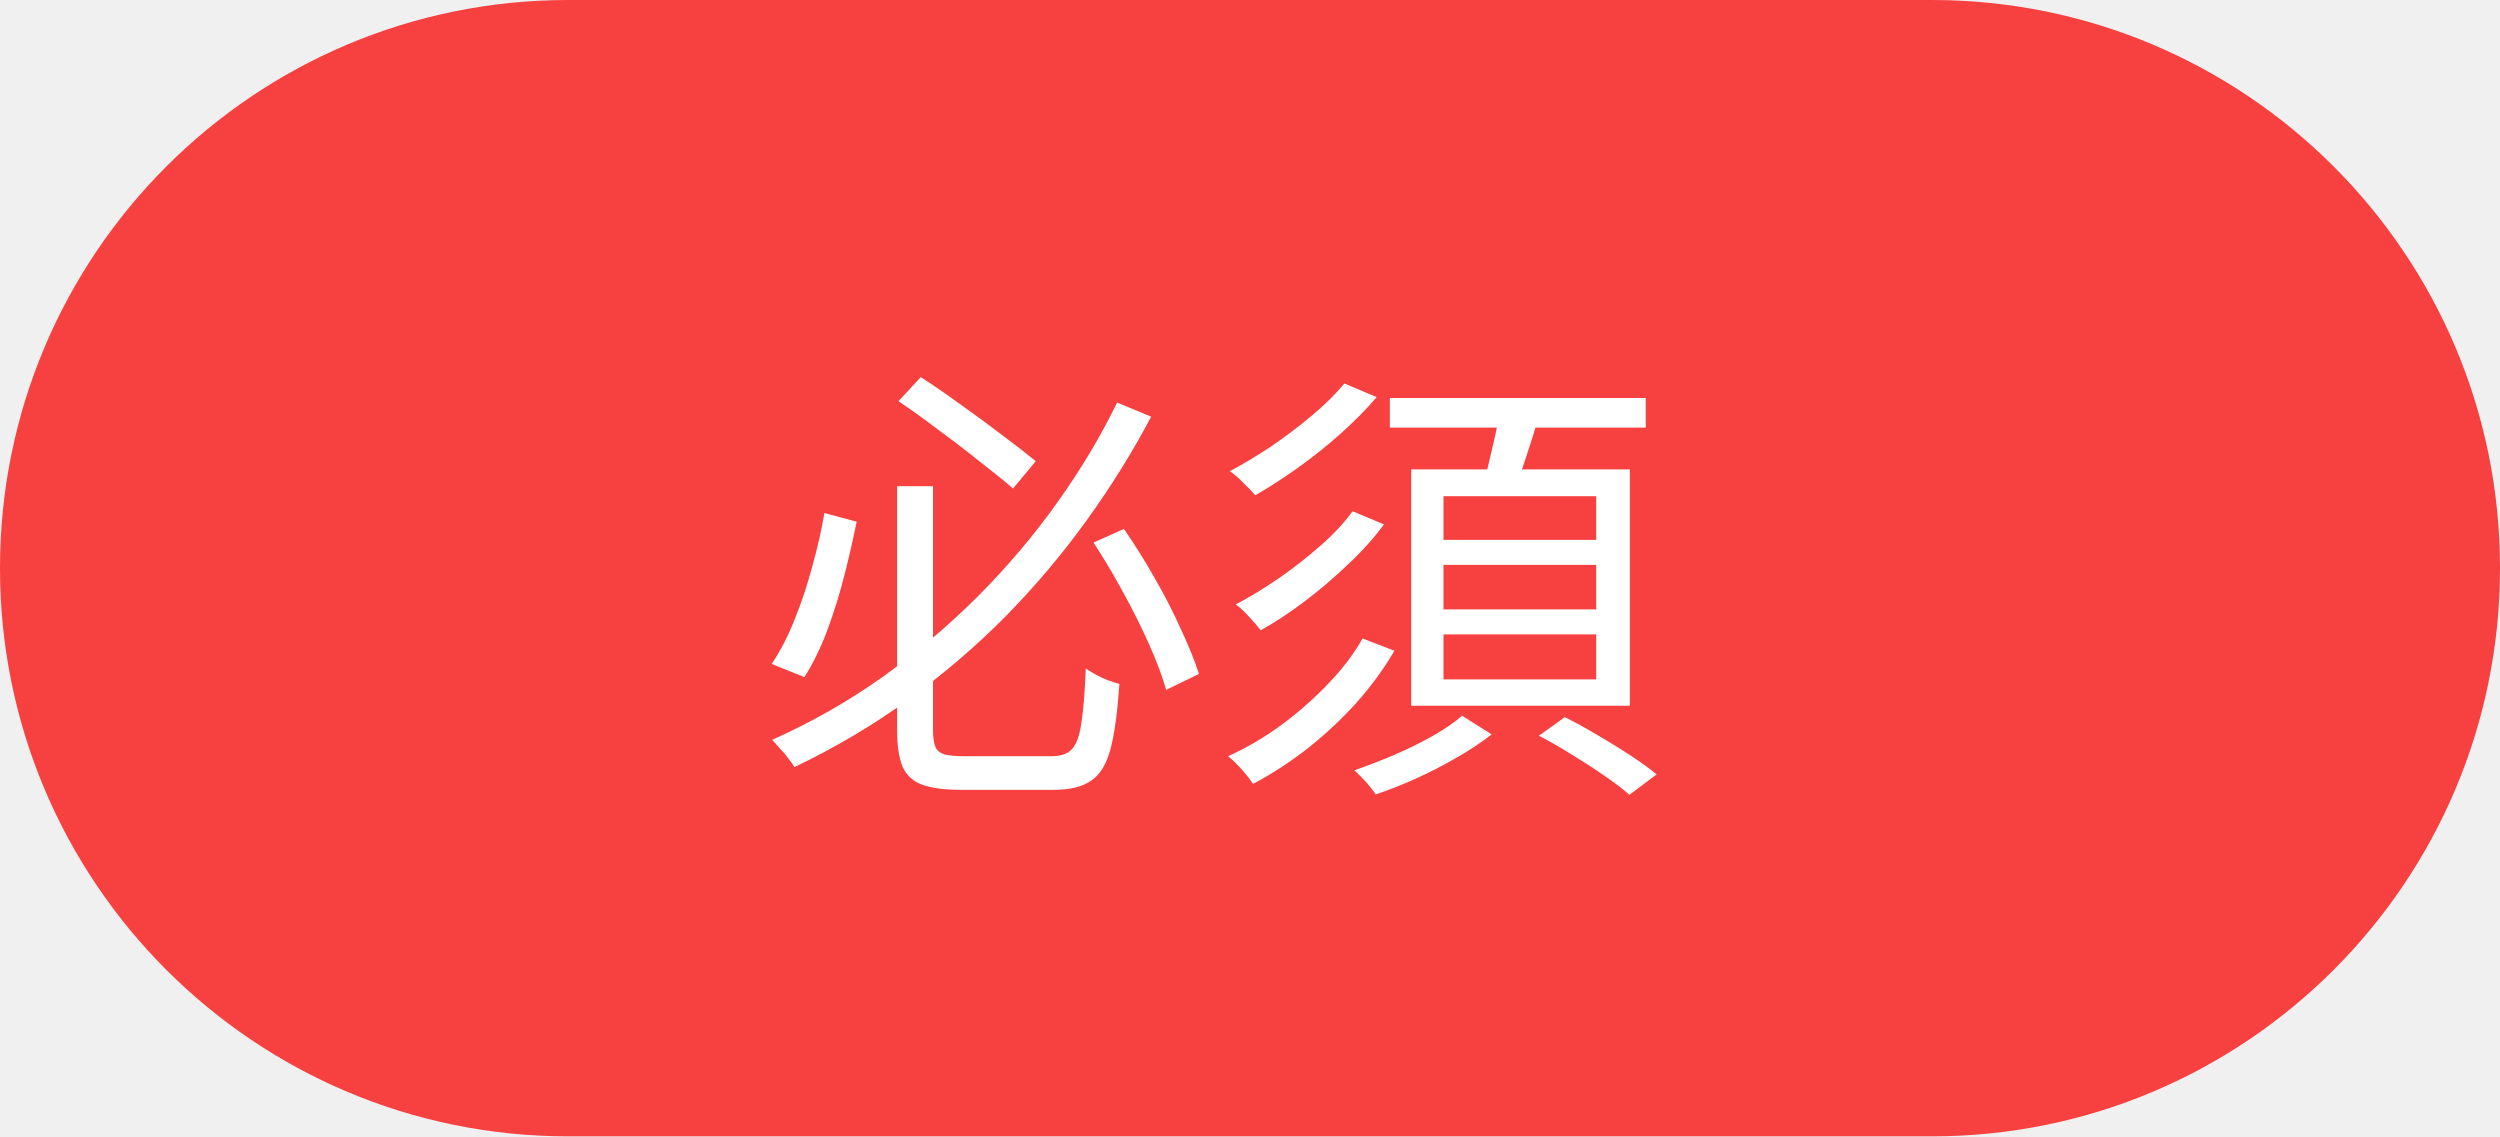
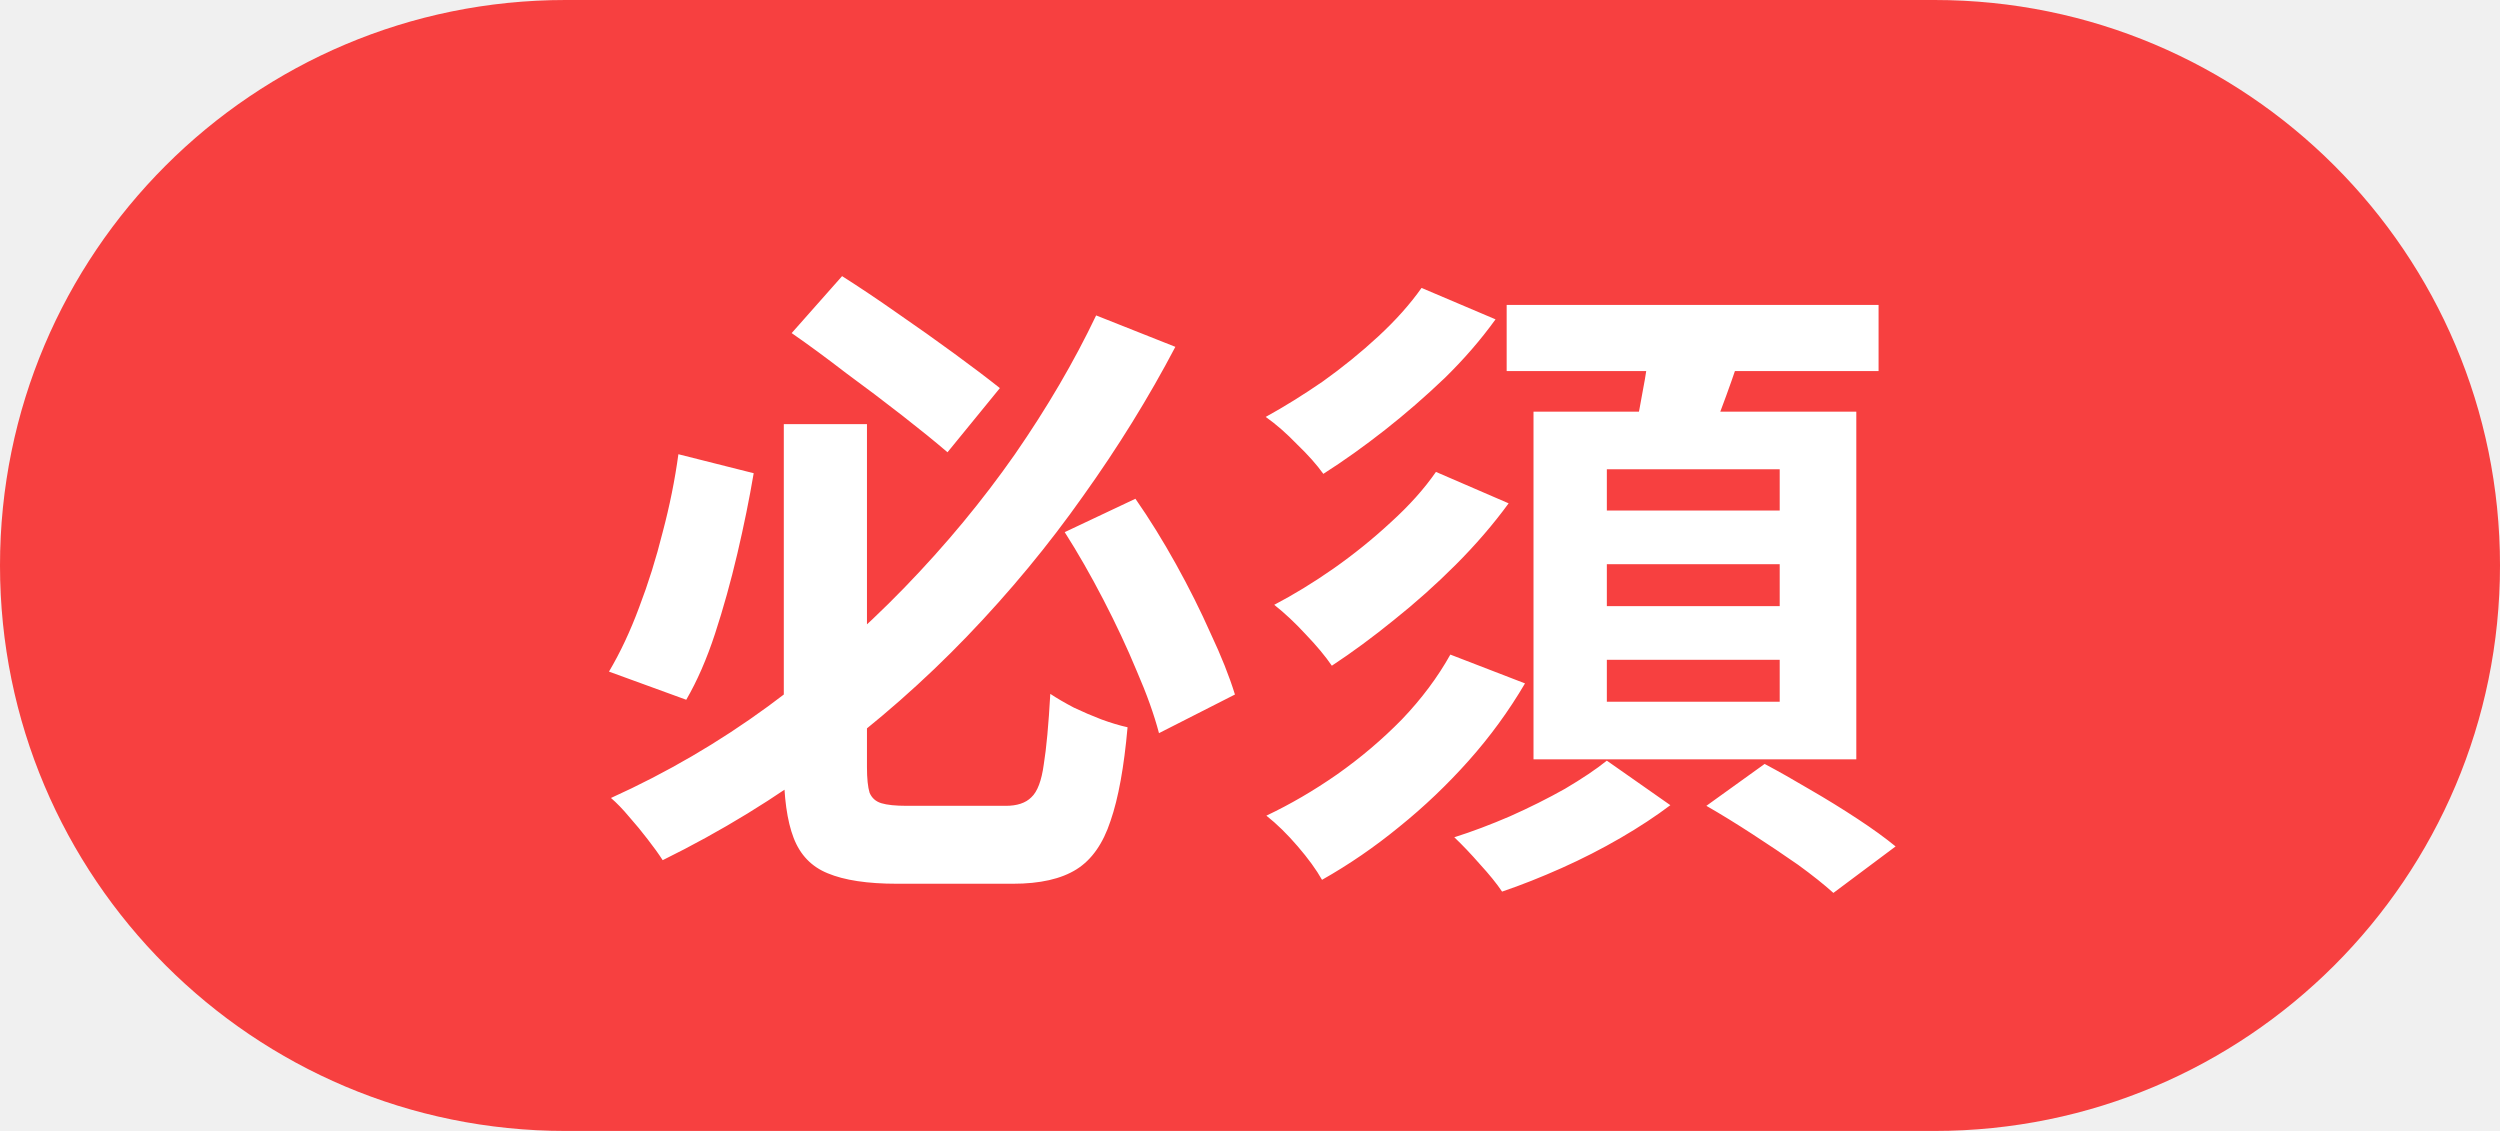
- <svg xmlns="http://www.w3.org/2000/svg" width="33" height="15" viewBox="0 0 33 15" fill="none">
-   <rect width="33" height="15" rx="7.5" fill="#F74040" />
-   <path d="M11.842 6.418H12.316V9.64C12.316 9.732 12.326 9.804 12.346 9.856C12.366 9.904 12.406 9.938 12.466 9.958C12.526 9.974 12.612 9.982 12.724 9.982C12.764 9.982 12.836 9.982 12.94 9.982C13.044 9.982 13.158 9.982 13.282 9.982C13.41 9.982 13.528 9.982 13.636 9.982C13.748 9.982 13.83 9.982 13.882 9.982C14.002 9.982 14.09 9.952 14.146 9.892C14.206 9.832 14.248 9.72 14.272 9.556C14.3 9.388 14.32 9.144 14.332 8.824C14.372 8.852 14.418 8.88 14.47 8.908C14.522 8.936 14.574 8.96 14.626 8.98C14.682 9 14.732 9.016 14.776 9.028C14.752 9.388 14.714 9.67 14.662 9.874C14.61 10.078 14.526 10.22 14.41 10.3C14.294 10.384 14.126 10.426 13.906 10.426C13.878 10.426 13.822 10.426 13.738 10.426C13.654 10.426 13.558 10.426 13.45 10.426C13.346 10.426 13.24 10.426 13.132 10.426C13.028 10.426 12.934 10.426 12.85 10.426C12.77 10.426 12.716 10.426 12.688 10.426C12.472 10.426 12.302 10.404 12.178 10.36C12.054 10.316 11.966 10.236 11.914 10.12C11.866 10.004 11.842 9.842 11.842 9.634V6.418ZM11.86 5.296L12.154 4.978C12.322 5.086 12.502 5.21 12.694 5.35C12.886 5.486 13.068 5.62 13.24 5.752C13.412 5.88 13.556 5.992 13.672 6.088L13.372 6.448C13.252 6.344 13.106 6.226 12.934 6.094C12.766 5.958 12.586 5.82 12.394 5.68C12.206 5.536 12.028 5.408 11.86 5.296ZM10.882 6.772L11.308 6.886C11.264 7.106 11.21 7.342 11.146 7.594C11.082 7.846 11.006 8.09 10.918 8.326C10.83 8.558 10.73 8.762 10.618 8.938L10.186 8.764C10.302 8.592 10.404 8.394 10.492 8.17C10.584 7.942 10.662 7.706 10.726 7.462C10.794 7.218 10.846 6.988 10.882 6.772ZM14.434 7.162L14.836 6.982C14.972 7.178 15.106 7.392 15.238 7.624C15.37 7.852 15.486 8.078 15.586 8.302C15.69 8.522 15.77 8.72 15.826 8.896L15.394 9.106C15.342 8.926 15.266 8.724 15.166 8.5C15.066 8.276 14.952 8.048 14.824 7.816C14.696 7.58 14.566 7.362 14.434 7.162ZM14.746 5.314L15.196 5.5C14.948 5.968 14.664 6.424 14.344 6.868C14.024 7.312 13.668 7.734 13.276 8.134C12.884 8.53 12.454 8.898 11.986 9.238C11.522 9.574 11.022 9.87 10.486 10.126C10.466 10.09 10.438 10.05 10.402 10.006C10.37 9.962 10.334 9.92 10.294 9.88C10.258 9.836 10.224 9.798 10.192 9.766C10.712 9.534 11.2 9.256 11.656 8.932C12.112 8.604 12.534 8.246 12.922 7.858C13.31 7.466 13.656 7.056 13.96 6.628C14.268 6.196 14.53 5.758 14.746 5.314ZM17.746 5.062L18.172 5.242C18.032 5.406 17.872 5.568 17.692 5.728C17.512 5.888 17.324 6.038 17.128 6.178C16.936 6.314 16.75 6.434 16.57 6.538C16.53 6.49 16.478 6.436 16.414 6.376C16.354 6.312 16.294 6.26 16.234 6.22C16.406 6.128 16.586 6.02 16.774 5.896C16.962 5.768 17.142 5.632 17.314 5.488C17.486 5.344 17.63 5.202 17.746 5.062ZM17.854 6.748L18.268 6.922C18.136 7.102 17.978 7.278 17.794 7.45C17.614 7.622 17.424 7.784 17.224 7.936C17.028 8.084 16.834 8.212 16.642 8.32C16.602 8.268 16.552 8.21 16.492 8.146C16.432 8.078 16.372 8.022 16.312 7.978C16.496 7.882 16.684 7.768 16.876 7.636C17.068 7.504 17.25 7.362 17.422 7.21C17.598 7.058 17.742 6.904 17.854 6.748ZM17.986 8.428L18.406 8.59C18.266 8.83 18.098 9.06 17.902 9.28C17.706 9.496 17.492 9.696 17.26 9.88C17.028 10.06 16.788 10.216 16.54 10.348C16.504 10.292 16.454 10.228 16.39 10.156C16.33 10.088 16.27 10.03 16.21 9.982C16.45 9.874 16.68 9.74 16.9 9.58C17.124 9.416 17.33 9.236 17.518 9.04C17.71 8.844 17.866 8.64 17.986 8.428ZM18.346 5.254H21.724V5.644H18.346V5.254ZM19.054 7.456V8.044H21.07V7.456H19.054ZM19.054 8.374V8.968H21.07V8.374H19.054ZM19.054 6.55V7.126H21.07V6.55H19.054ZM18.628 6.196H21.514V9.316H18.628V6.196ZM19.798 5.434L20.308 5.506C20.26 5.678 20.206 5.852 20.146 6.028C20.09 6.204 20.034 6.356 19.978 6.484L19.576 6.4C19.616 6.264 19.656 6.106 19.696 5.926C19.74 5.742 19.774 5.578 19.798 5.434ZM19.3 9.448L19.69 9.694C19.562 9.794 19.412 9.894 19.24 9.994C19.068 10.094 18.89 10.186 18.706 10.27C18.522 10.354 18.34 10.426 18.16 10.486C18.128 10.438 18.084 10.382 18.028 10.318C17.972 10.258 17.922 10.208 17.878 10.168C18.05 10.108 18.226 10.04 18.406 9.964C18.59 9.884 18.76 9.8 18.916 9.712C19.076 9.62 19.204 9.532 19.3 9.448ZM20.314 9.712L20.656 9.466C20.792 9.534 20.934 9.612 21.082 9.7C21.234 9.788 21.38 9.878 21.52 9.97C21.66 10.062 21.776 10.146 21.868 10.222L21.508 10.492C21.424 10.416 21.314 10.332 21.178 10.24C21.046 10.148 20.904 10.056 20.752 9.964C20.6 9.868 20.454 9.784 20.314 9.712Z" fill="white" />
+ <svg xmlns="http://www.w3.org/2000/svg" width="42" height="19" viewBox="0 0 42 19" fill="none">
+   <rect width="42" height="19" rx="9.5" fill="#F74040" />
+   <path d="M13.168 7.125H14.565V12.889C14.565 13.08 14.58 13.223 14.609 13.318C14.646 13.406 14.712 13.465 14.807 13.494C14.902 13.523 15.045 13.538 15.236 13.538C15.302 13.538 15.408 13.538 15.555 13.538C15.709 13.538 15.874 13.538 16.05 13.538C16.226 13.538 16.391 13.538 16.545 13.538C16.706 13.538 16.824 13.538 16.897 13.538C17.088 13.538 17.231 13.49 17.326 13.395C17.429 13.3 17.498 13.116 17.535 12.845C17.579 12.574 17.616 12.178 17.645 11.657C17.755 11.73 17.887 11.807 18.041 11.888C18.195 11.961 18.349 12.027 18.503 12.086C18.664 12.145 18.811 12.189 18.943 12.218C18.884 12.885 18.789 13.41 18.657 13.791C18.532 14.172 18.342 14.444 18.085 14.605C17.828 14.766 17.473 14.847 17.018 14.847C16.952 14.847 16.849 14.847 16.71 14.847C16.578 14.847 16.431 14.847 16.27 14.847C16.109 14.847 15.947 14.847 15.786 14.847C15.625 14.847 15.478 14.847 15.346 14.847C15.221 14.847 15.13 14.847 15.071 14.847C14.572 14.847 14.184 14.788 13.905 14.671C13.634 14.561 13.443 14.363 13.333 14.077C13.223 13.791 13.168 13.395 13.168 12.889V7.125ZM13.3 5.596L14.147 4.639C14.448 4.83 14.759 5.039 15.082 5.266C15.412 5.493 15.727 5.717 16.028 5.937C16.329 6.157 16.585 6.351 16.798 6.52L15.918 7.598C15.713 7.422 15.46 7.217 15.159 6.982C14.858 6.747 14.543 6.509 14.213 6.267C13.89 6.018 13.586 5.794 13.3 5.596ZM11.397 7.631L12.662 7.95C12.589 8.383 12.497 8.834 12.387 9.303C12.277 9.772 12.152 10.22 12.013 10.645C11.874 11.07 11.712 11.441 11.529 11.756L10.231 11.283C10.422 10.96 10.59 10.601 10.737 10.205C10.891 9.802 11.023 9.38 11.133 8.94C11.25 8.5 11.338 8.064 11.397 7.631ZM17.887 8.94L19.075 8.379C19.31 8.716 19.537 9.083 19.757 9.479C19.977 9.875 20.171 10.264 20.34 10.645C20.516 11.019 20.652 11.36 20.747 11.668L19.471 12.317C19.39 12.009 19.266 11.661 19.097 11.272C18.936 10.883 18.749 10.484 18.536 10.073C18.323 9.662 18.107 9.285 17.887 8.94ZM18.415 5.299L19.746 5.827C19.299 6.678 18.782 7.514 18.195 8.335C17.616 9.156 16.967 9.941 16.248 10.689C15.529 11.437 14.741 12.13 13.883 12.768C13.032 13.406 12.116 13.967 11.133 14.451C11.067 14.348 10.983 14.231 10.88 14.099C10.785 13.974 10.682 13.85 10.572 13.725C10.462 13.593 10.359 13.487 10.264 13.406C11.203 12.981 12.083 12.467 12.904 11.866C13.733 11.257 14.495 10.594 15.192 9.875C15.889 9.156 16.508 8.408 17.051 7.631C17.594 6.846 18.048 6.069 18.415 5.299ZM23.882 4.837L25.125 5.365C24.876 5.71 24.59 6.04 24.267 6.355C23.944 6.663 23.611 6.953 23.266 7.224C22.921 7.495 22.577 7.741 22.232 7.961C22.122 7.807 21.975 7.642 21.792 7.466C21.616 7.283 21.44 7.129 21.264 7.004C21.572 6.835 21.891 6.637 22.221 6.41C22.551 6.175 22.863 5.922 23.156 5.651C23.449 5.38 23.691 5.108 23.882 4.837ZM24.124 7.928L25.345 8.456C25.088 8.808 24.791 9.153 24.454 9.49C24.124 9.82 23.779 10.128 23.42 10.414C23.068 10.7 22.72 10.957 22.375 11.184C22.265 11.023 22.118 10.847 21.935 10.656C21.759 10.465 21.583 10.3 21.407 10.161C21.73 9.992 22.06 9.791 22.397 9.556C22.742 9.314 23.064 9.054 23.365 8.775C23.673 8.496 23.926 8.214 24.124 7.928ZM24.366 10.997L25.62 11.481C25.349 11.943 25.033 12.376 24.674 12.779C24.315 13.182 23.926 13.553 23.508 13.89C23.097 14.227 22.665 14.524 22.21 14.781C22.115 14.612 21.979 14.425 21.803 14.22C21.627 14.015 21.451 13.842 21.275 13.703C21.678 13.512 22.074 13.281 22.463 13.01C22.859 12.731 23.222 12.423 23.552 12.086C23.882 11.741 24.153 11.378 24.366 10.997ZM25.312 5.123H31.56V6.234H25.312V5.123ZM26.995 9.479V10.183H29.899V9.479H26.995ZM26.995 11.085V11.789H29.899V11.085H26.995ZM26.995 7.884V8.577H29.899V7.884H26.995ZM25.763 6.916H31.186V12.757H25.763V6.916ZM27.721 5.706L29.261 5.893C29.151 6.23 29.034 6.564 28.909 6.894C28.784 7.224 28.674 7.506 28.579 7.741L27.402 7.532C27.468 7.261 27.53 6.956 27.589 6.619C27.655 6.282 27.699 5.977 27.721 5.706ZM26.995 12.779L28.062 13.527C27.82 13.71 27.541 13.894 27.226 14.077C26.911 14.26 26.581 14.429 26.236 14.583C25.891 14.737 25.558 14.869 25.235 14.979C25.147 14.847 25.022 14.693 24.861 14.517C24.707 14.341 24.564 14.191 24.432 14.066C24.733 13.971 25.044 13.853 25.367 13.714C25.697 13.567 26.005 13.413 26.291 13.252C26.577 13.083 26.812 12.926 26.995 12.779ZM28.667 13.538L29.646 12.834C29.881 12.959 30.134 13.102 30.405 13.263C30.684 13.424 30.951 13.589 31.208 13.758C31.465 13.927 31.677 14.081 31.846 14.22L30.801 15.001C30.647 14.862 30.449 14.704 30.207 14.528C29.965 14.359 29.708 14.187 29.437 14.011C29.166 13.835 28.909 13.677 28.667 13.538Z" fill="white" />
</svg>
